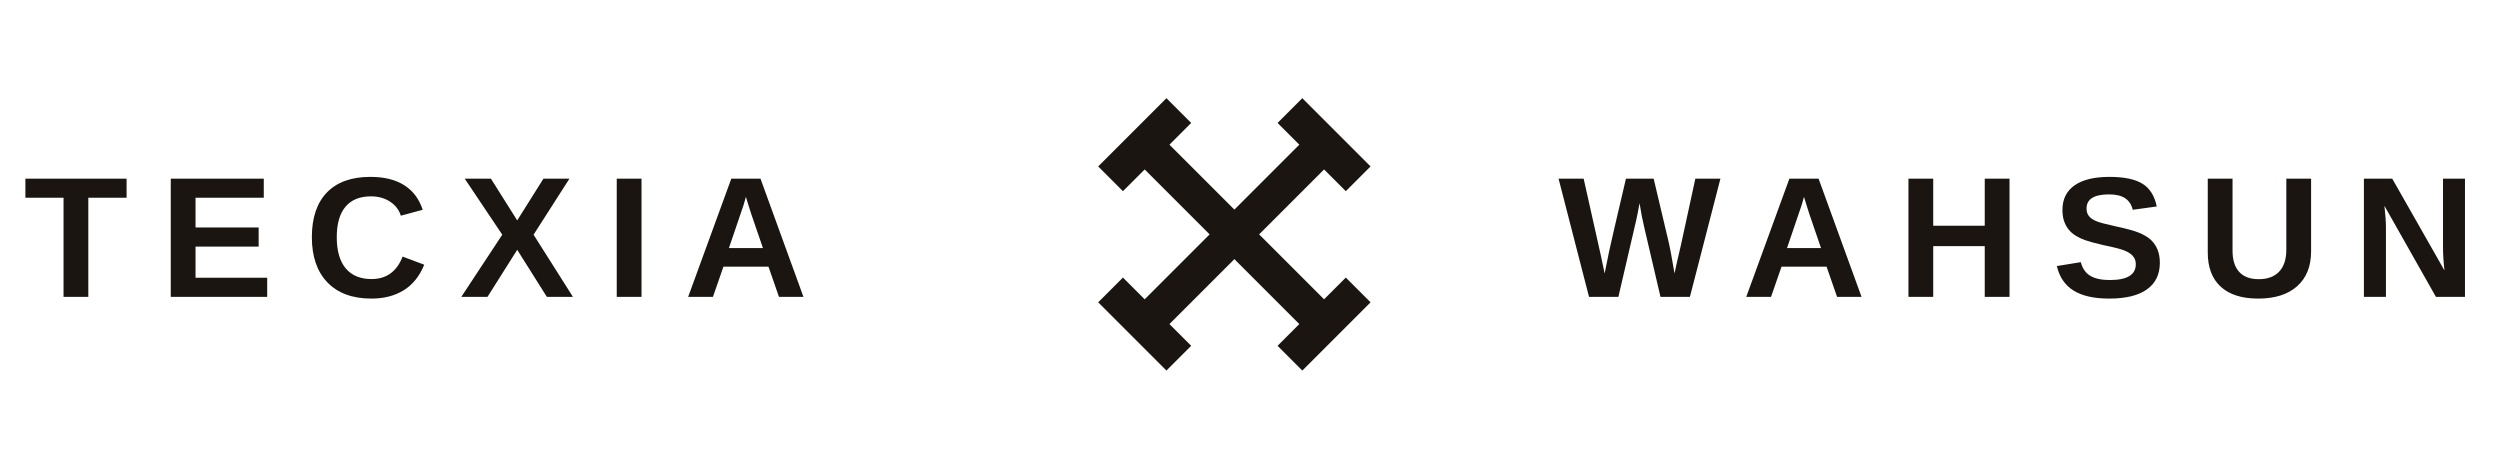
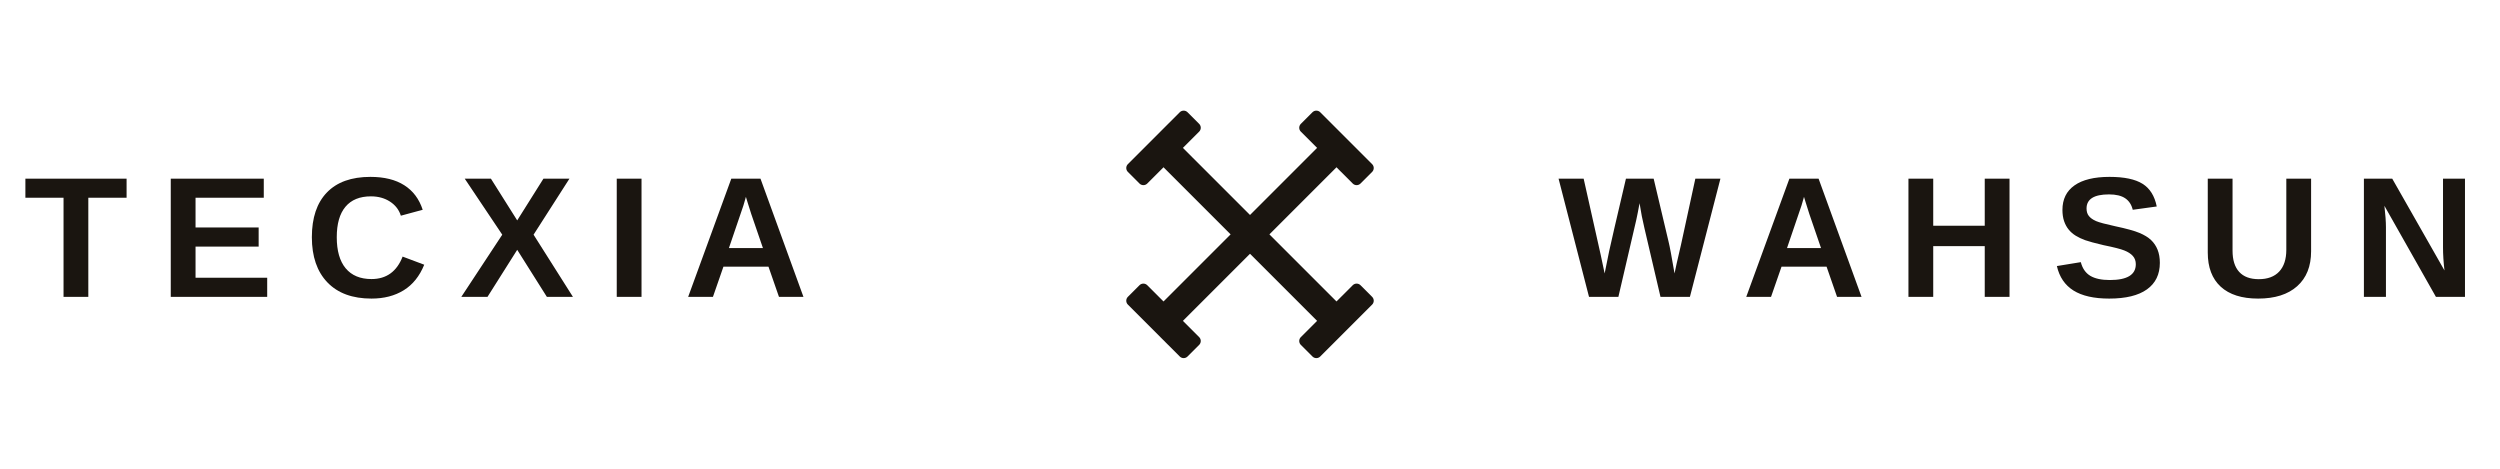
<svg xmlns="http://www.w3.org/2000/svg" viewBox="0 0 640 120" width="640" height="120" role="img" aria-label="TECXIA × WAHSUN 横版标志">
  <g fill="#1A1510" font-family="-apple-system, 'SF Pro Display', 'Helvetica Neue', Arial, sans-serif" font-size="44" font-weight="600">
    <text x="6" y="76" letter-spacing="7.9" textLength="240" lengthAdjust="spacing">TECXIA</text>
    <text x="634" y="76" text-anchor="end" letter-spacing="7.9" textLength="240" lengthAdjust="spacing">WAHSUN</text>
  </g>
-   <g transform="translate(282.4,26.4) scale(0.56)" stroke="#1A1510" stroke-width="16" stroke-linecap="butt" fill="none">
-     <path d="M19 19 L101 101" />
-     <path d="M101 19 L19 101" />
-     <path d="M3.4 34.6 L34.6 3.4" />
-     <path d="M85.4 3.4 L116.6 34.6" />
-     <path d="M3.4 85.4 L34.6 116.6" />
-     <path d="M85.4 116.6 L116.6 85.4" />
+   <g transform="translate(293.00,33.00) scale(0.54)">
+     <g stroke="#1A1510" stroke-width="13" fill="none" stroke-linecap="butt">
+       <path d="M9 9 L91 91" />
+       <path d="M91 9 L9 91" />
+     </g>
+     <g fill="#1A1510">
+       <rect x="-20" y="-6.5" width="40" height="13" rx="2.6" transform="translate(9,9) rotate(-45)" />
+       <rect x="-20" y="-6.5" width="40" height="13" rx="2.6" transform="translate(91,91) rotate(-45)" />
+       <rect x="-20" y="-6.5" width="40" height="13" rx="2.6" transform="translate(91,9) rotate(45)" />
+       <rect x="-20" y="-6.5" width="40" height="13" rx="2.6" transform="translate(9,91) rotate(45)" />
+     </g>
  </g>
</svg>
